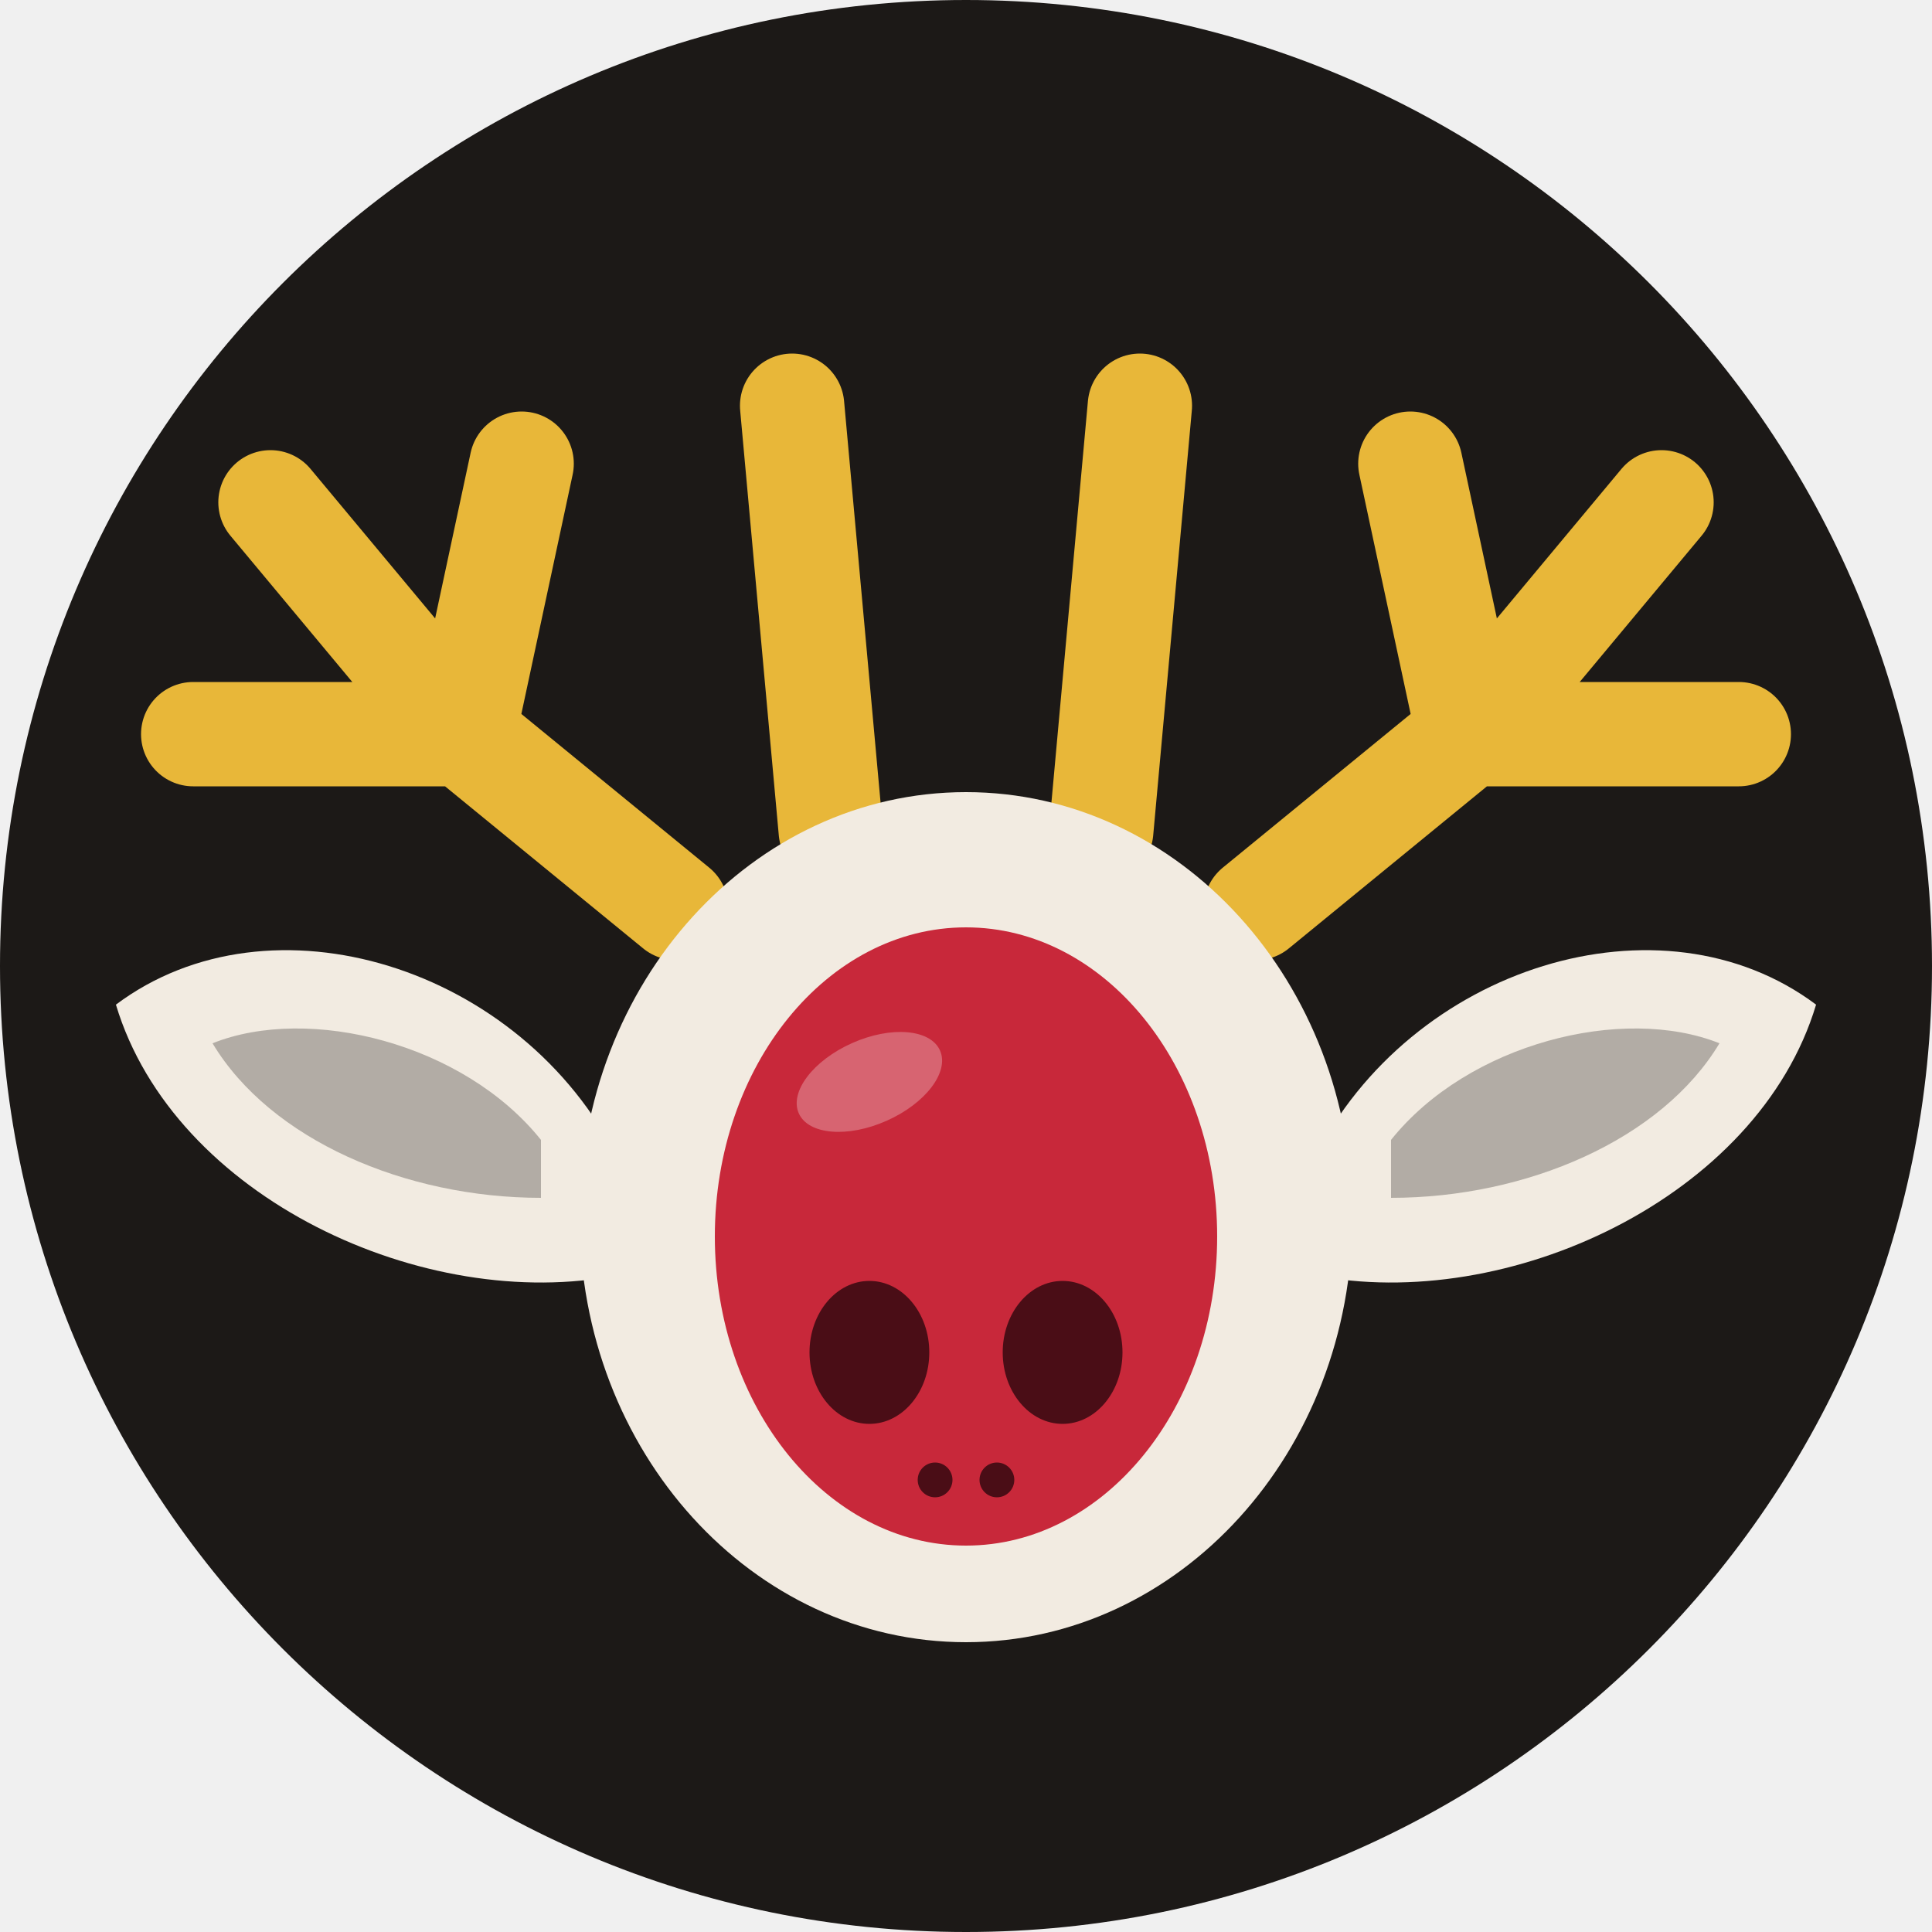
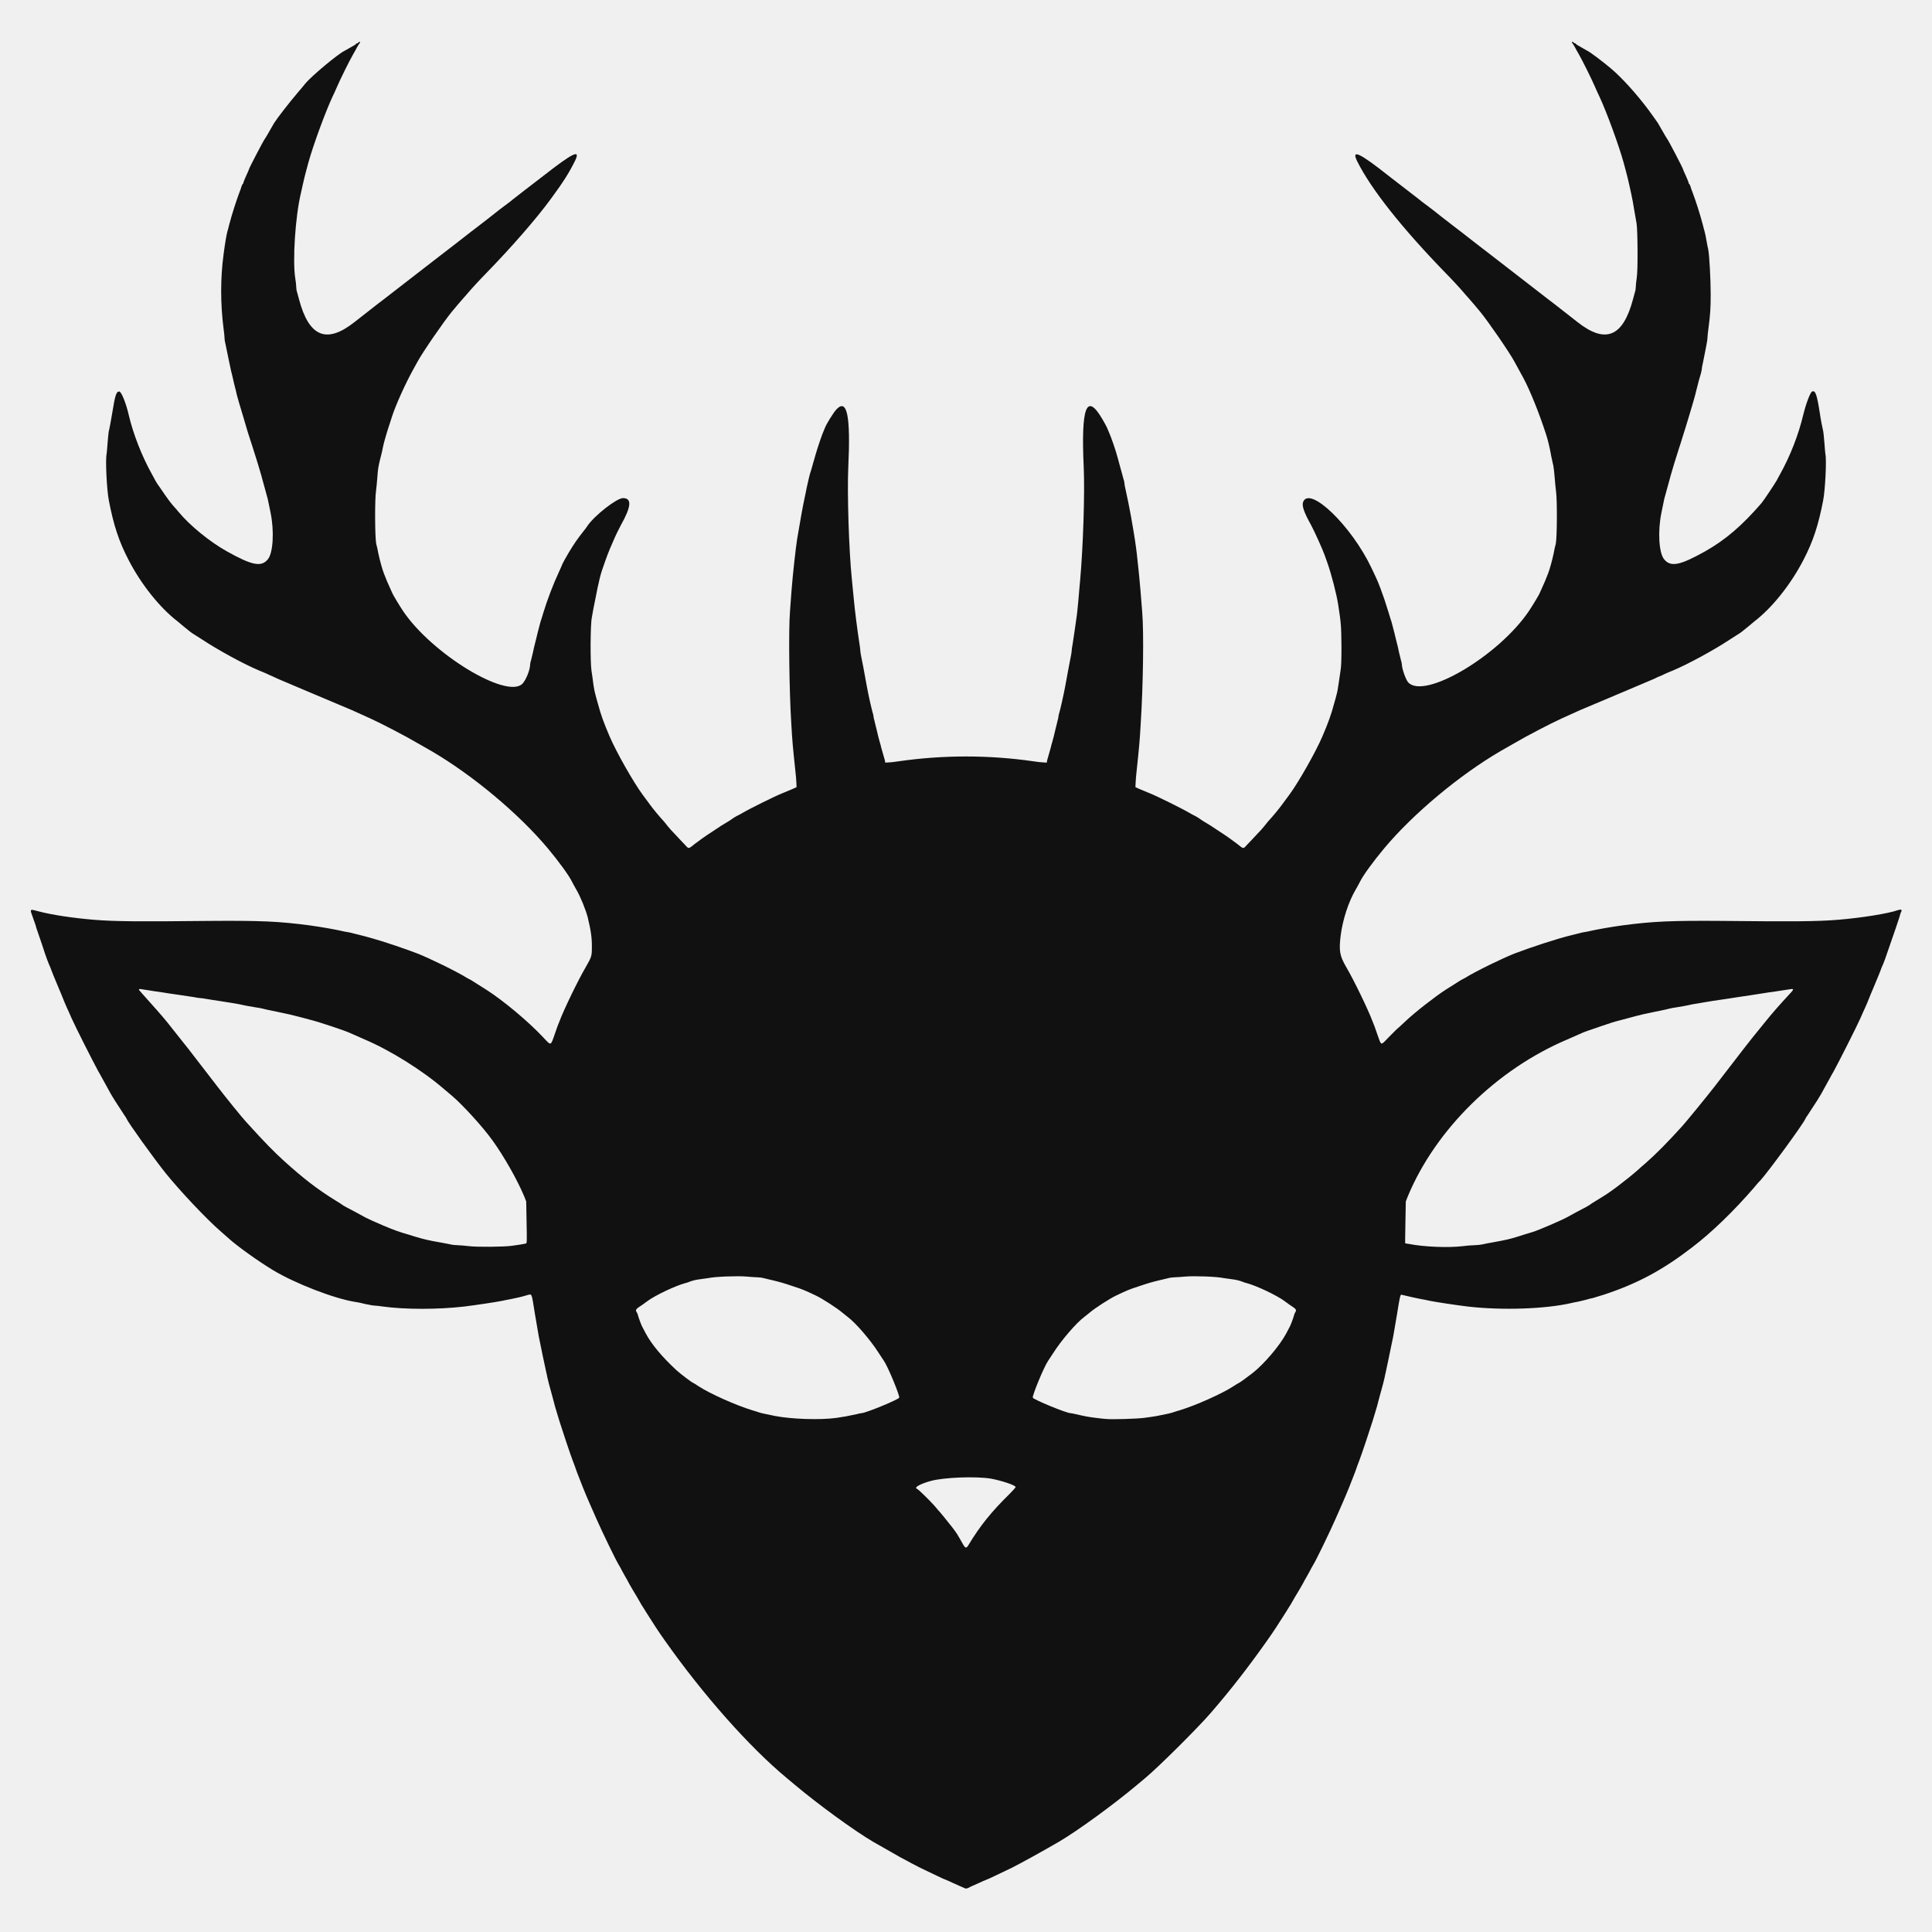
- <svg xmlns="http://www.w3.org/2000/svg" viewBox="0 0 100 100" role="img" aria-label="Taller Escultórico">
-   <defs>
-     <clipPath id="c">
-       <circle cx="50" cy="50" r="50" />
-     </clipPath>
-   </defs>
-   <circle cx="50" cy="50" r="50" fill="#1c1917" />
-   <g clip-path="url(#c)">
-     <g fill="none" stroke="#e8b739" stroke-width="5.4" stroke-linecap="round" stroke-linejoin="round">
-       <path d="M43 43 41 21M57 43 59 21" />
-       <path d="M35 47 24 38 27 24M24 38 14 26M24 38 10 38" />
-       <path d="M65 47 76 38 73 24M76 38 86 26M76 38 90 38" />
-     </g>
-     <g fill="#f2ebe1">
-       <path d="M32 60C27 50 14 46 6 52c3 10 16 16 26 14z" />
-       <path d="M68 60c5-10 18-14 26-8-3 10-16 16-26 14z" />
-       <ellipse cx="50" cy="63" rx="20" ry="22" />
-     </g>
-     <g fill="#1c1917" opacity=".3">
-       <path d="M28 59c-4-5-12-7-17-5 3 5 10 8 17 8z" />
-       <path d="M72 59c4-5 12-7 17-5-3 5-10 8-17 8z" />
-     </g>
-     <ellipse cx="50" cy="64" rx="13" ry="16" fill="#c8283a" />
-     <ellipse cx="45" cy="56" rx="4" ry="2.2" fill="#fff" opacity=".28" transform="rotate(-24 45 56)" />
-     <g fill="#4a0d16">
-       <ellipse cx="45" cy="70" rx="3.1" ry="3.7" />
-       <ellipse cx="55" cy="70" rx="3.1" ry="3.7" />
-       <circle cx="48.4" cy="76.6" r=".9" />
-       <circle cx="51.6" cy="76.6" r=".9" />
-     </g>
-   </g>
+ <svg xmlns="http://www.w3.org/2000/svg" viewBox="0 0 1024 1024" role="img" aria-label="Taller Escultórico">
+   <path fill-rule="evenodd" fill="#111111" d="M510.7 1000.5C510.2 1000.3 509.3 999.9 508.6 999.6C507.9 999.3 506.8 998.8 506.2 998.5C505.7 998.3 504.1 997.6 502.9 997C501.6 996.5 500.6 996 500.5 996C500.3 996 494.9 993.4 487.8 990C484.8 988.5 482.6 987.3 477.2 984.4C475.4 983.4 464.7 977.3 462.8 976.2C452.9 970.4 433.8 956.5 421.3 946C419.8 944.7 417.8 943.1 417 942.4C397.1 925.9 372.6 898.2 352.3 869.4C348.7 864.3 346.9 861.5 342.4 854.4C341.4 852.7 340.2 850.9 339.9 850.4C339.6 849.9 339.1 849 338.7 848.3C338.4 847.7 336.9 845.2 335.5 842.9C334.1 840.5 333 838.6 333 838.5C333 838.5 332.2 836.9 331.1 835.1C330.1 833.3 329.1 831.5 329 831.2C328.8 830.8 328.3 830 327.9 829.3C326.3 826.7 319.2 812 316.2 805.2C314.4 801.1 312.8 797.4 312.5 796.8C310 791.1 307.6 785.1 305.8 780.3C304.8 777.5 303.8 774.6 303.5 774C302.6 771.8 297.8 757.4 296.5 753.2C296.2 752.2 295.6 750.3 295.2 748.9C294.7 747.4 293.7 743.9 293 741C292.2 738.2 291.3 734.7 290.9 733.3C290.6 732 290.2 730.5 290.1 730C290 729.5 289.8 728.3 289.5 727.2C288.4 722.1 287.2 716.6 285.5 708C285 705.2 284.3 701.2 283.5 696.3C281.7 685 282 685.8 279.6 686.4C276.7 687.3 274 687.9 271 688.5C269.4 688.8 267.2 689.2 266 689.5C262.4 690.2 252.5 691.7 246 692.5C232 694.1 214.8 694.1 203 692.5C201.1 692.2 199.1 692 198.5 692C198 692 196.6 691.8 195.4 691.5C194.2 691.3 192.3 690.9 191.3 690.6C190.3 690.4 188.8 690.1 188 690C176.9 688.2 156.3 680.2 144.7 673.2C137.2 668.7 125.3 660.2 121 656.2C120.2 655.5 118.3 653.8 116.8 652.5C109.2 645.9 95.3 631.1 87.8 621.8C81.1 613.4 67.9 595 67 592.8C67 592.6 66.5 591.9 66 591.2C65.2 590 64.4 588.7 60.8 583.2C58.8 579.9 58.9 580.2 56.1 575C55.5 574 54.6 572.3 54 571.2C53.4 570.1 52.6 568.6 52.1 567.8C49.4 562.9 39.8 543.9 38 539.8C37.2 538 36.1 535.4 35.4 534C34.8 532.6 33.9 530.6 33.5 529.5C33.1 528.4 32 525.8 31.1 523.7C30.2 521.6 28.9 518.4 28.2 516.7C27.5 514.9 26.8 513.2 26.7 512.8C25.6 510.4 24.4 507.3 22.4 501C21.1 497.1 19.8 493.4 19.6 492.8C19.4 492.3 19.1 491.4 19 490.8C18.8 490.3 18.2 488.3 17.5 486.5C15.7 481.5 15.5 481.7 20.7 483.1C27.6 484.9 38.8 486.6 49.8 487.5C60.6 488.4 73.6 488.5 111.2 488.1C138 487.9 147.8 488.3 164.3 490.5C170.2 491.3 178 492.7 181 493.4C181.8 493.6 183.2 493.9 184 494C184.8 494.1 186.2 494.4 187.2 494.7C190.4 495.5 192.9 496.1 194.3 496.5C195.2 496.7 197 497.3 198.5 497.7C203 498.9 215.7 503.2 221.3 505.4C227.9 508 242.2 515 247.3 518.2C248 518.6 248.7 519 249 519.1C249.7 519.5 250.6 520 253.2 521.7C254.5 522.5 256.6 523.8 257.8 524.6C267 530.5 280 541.4 287.8 549.7C292.2 554.4 291.8 554.5 294 548.2C294.6 546.5 295.3 544.6 295.5 543.9C295.8 543.2 296.2 542.1 296.5 541.4C298.8 535.2 306.4 519.5 310.4 512.7C313.5 507.3 313.7 506.7 313.7 502.4C313.8 497.2 313.2 493.2 311.5 486.2C310.4 482 307.6 475.1 305.4 471.4C304.6 470.1 303.6 468.1 303 467C301.4 463.8 296 456.4 290.4 449.7C275 431.3 250.6 410.9 228.7 398.1C226.7 397 223.3 395 221 393.7C215.3 390.3 202 383.4 196.5 380.9C195.4 380.4 193 379.3 191.2 378.5C186.8 376.5 186.9 376.5 178.5 373C168.9 369 149.7 360.8 147.3 359.8C146.3 359.3 145 358.7 144.5 358.5C144 358.3 142.6 357.7 141.6 357.2C140.5 356.7 138.7 355.9 137.6 355.5C129.4 352.1 115.5 344.5 107.2 339C104.8 337.5 102.7 336.1 102.5 336C102 335.8 99.8 334.1 97.3 332C96.1 331 94.7 329.8 94.2 329.4C84.9 322.3 74.9 309.9 68.1 296.7C63 286.9 60.2 278.3 57.7 265.3C56.6 259.9 55.8 243.5 56.5 240.7C56.6 240.2 56.8 237.7 57 235C57.2 232.4 57.5 229.6 57.6 228.9C58.2 226.5 58.9 222.3 59.5 218.8C61 209.5 61.6 207.5 63.2 207.5C64.3 207.5 66.8 213.6 68.3 220.2C70.6 230 75.2 241.8 80.5 251.3C81.2 252.5 82 254.1 82.4 254.8C82.8 255.6 83.8 257.1 84.7 258.3C88.7 264.2 90 265.9 91.5 267.7C92.4 268.7 93.9 270.4 94.8 271.5C100.6 278.5 111.1 287.1 120.2 292.2C133.6 299.7 138.5 300.7 142 296.4C144.8 293 145.4 281.3 143.4 271.7C143.2 270.8 142.8 268.9 142.5 267.3C142.2 265.8 141.8 263.8 141.5 263C141.3 262.2 140.8 260.5 140.5 259.3C140.2 258.1 139.7 256.5 139.5 255.7C139.3 254.8 138.8 253.2 138.5 252C137.9 249.8 135.7 242.5 134 237.3C131.9 231 130.9 227.8 128.6 219.8C127.2 215.2 125.8 210.5 125.5 209.2C125.2 207.9 124.8 206 124.5 205C124.2 204 123.8 202.1 123.5 200.8C123.2 199.5 122.8 197.7 122.5 196.7C122.3 195.7 121.8 193.6 121.5 192C120.2 185.6 119.9 184.1 119.5 182.3C119.2 181.3 119 179.9 119 179.1C119 178.4 118.8 176.2 118.5 174.2C116.8 161.1 116.8 147.4 118.5 134.8C119.3 128.7 120 124.6 120.5 122.8C120.8 121.9 121.2 120.2 121.5 119C123 113.3 125.3 106.2 127 101.7C127.4 100.7 127.9 99.4 128 98.8C128.2 98.2 128.5 97.6 128.7 97.5C128.9 97.4 129 97.1 129 96.8C129 96.6 129.7 94.9 130.5 93.1C131.3 91.4 132 89.8 132 89.6C132 89.2 139.7 74.3 140.5 73.4C140.6 73.1 141 72.7 141.2 72.3C141.5 71.7 144 67.5 145.3 65.2C146.7 62.9 153.2 54.5 157.3 49.7C159.4 47.2 161.5 44.8 161.8 44.3C165 40.4 179 28.7 182.5 27C182.9 26.8 183.9 26.2 184.8 25.7C185.8 25.1 187 24.4 187.6 24.1C188.2 23.8 188.7 23.4 188.7 23.3C188.7 23.1 188.9 23 189.1 23C189.4 23 189.8 22.8 190 22.5C190.2 22.2 190.5 22.1 190.7 22.2C190.9 22.3 190.9 22.6 190.6 22.9C190.2 23.4 189.6 24.4 189.1 25.3C189 25.6 188.1 27.2 187.1 28.9C185.2 32.2 180.2 42.3 178.5 46.3C177.9 47.7 176.9 49.9 176.3 51.1C172.3 59.7 165.9 77.3 163.5 86C163.2 87.2 162.7 88.8 162.5 89.7C161.7 92.5 161.1 95.2 160.5 97.8C160.2 99.3 159.7 101.3 159.5 102.3C156.5 114.8 155 138.2 156.5 147.5C156.8 149.2 157 151.2 157 152C157 152.9 157.2 154.2 157.5 155C157.7 155.8 158.2 157.5 158.5 158.7C163.8 178.6 173.1 182.4 187.9 170.7C189.9 169.1 193.4 166.4 195.7 164.6C198 162.8 201.3 160.2 203.2 158.8C205 157.4 208.2 154.9 210.3 153.3C213.8 150.6 219.2 146.4 225.8 141.3C227.1 140.3 230.5 137.7 233.3 135.5C236.2 133.3 239.5 130.7 240.7 129.8C241.9 128.9 243.9 127.3 245.2 126.3C246.5 125.3 250.4 122.2 254 119.5C257.5 116.8 262.3 113.1 264.5 111.3C266.8 109.6 269.5 107.5 270.6 106.7C271.6 105.8 275.2 103.1 278.5 100.5C281.8 98 286.1 94.7 288 93.2C304 80.7 307.9 78.9 304.7 85.4C301.5 91.8 298.6 96.4 291.9 105.5C284.3 115.9 271.4 130.7 258 144.5C253.6 149 250.4 152.5 248 155.3C247 156.5 246 157.6 245.8 157.8C244.9 158.8 240.7 163.7 239.5 165.2C235 170.7 224 186.7 221.3 191.7C220.6 192.9 219.7 194.6 219.2 195.5C214.8 203.4 209.7 214.8 207.8 220.7C207.3 222.2 206.3 225.5 205.5 227.8C204.7 230.2 203.9 233.3 203.5 234.7C203.2 236 202.7 238.1 202.5 239.3C202.2 240.5 201.8 242.3 201.5 243.3C200.5 247.4 200.3 248.7 200 253C199.8 255.5 199.5 258.7 199.3 260.2C198.6 264.6 198.7 284.8 199.4 288.2C199.8 289.6 200.3 291.9 200.5 293.2C201.4 297.4 202.7 302 203.5 304C204.8 307.3 205.5 309.1 206.7 311.6C207.4 313.1 208 314.4 208 314.5C208 314.8 211.9 321.3 213.6 323.8C228.8 346.5 268.6 370.7 276.9 362.4C278.8 360.4 281 355 281 352C281 351.7 281.2 350.7 281.5 349.8C281.7 348.9 282.2 347 282.5 345.7C282.8 344.3 283.2 342.3 283.5 341.3C283.8 340.3 284.4 337.6 285 335.2C285.6 332.8 286.3 330.2 286.5 329.5C286.8 328.8 287.4 326.6 288 324.7C290.1 317.8 293.1 309.9 296.4 302.8C297.1 301.3 297.9 299.5 298.1 298.9C298.4 298.2 299.9 295.5 301.5 292.8C304.2 288.3 306 285.7 309.3 281.5C309.9 280.8 310.8 279.6 311.3 278.8C315.1 273.2 326.9 264 330.2 264C335 264 334.6 268.5 329.1 278.3C328 280.3 326.1 284.2 324.9 287.1C322.1 293.5 321.9 294.1 319 302.5C318.6 303.6 318.1 305.6 317.8 306.8C317.5 308.1 317.1 310.1 316.8 311.2C316.4 313.2 315.4 318.1 314.5 322.7C314.3 324 313.9 326.1 313.7 327.2C312.9 330.7 312.8 351.1 313.5 355.5C313.8 357.5 314.3 360.7 314.5 362.7C314.8 364.6 315.2 366.9 315.5 367.8C315.7 368.8 316.4 371.2 317 373.3C318.4 378.6 320 383.1 323.1 390.3C326.6 398.5 335.6 414.4 340.6 421.2C342 423.1 343.8 425.5 344.6 426.6C345.8 428.3 349.3 432.6 352 435.5C352.5 436.1 353.4 437.2 354 438C354.6 438.8 356.4 440.8 357.9 442.3C359.4 443.9 361.5 446.2 362.7 447.4C365.2 450.1 364.6 450.2 368.5 447.1C370.3 445.7 374.2 442.9 377.2 441C381.8 437.9 383.2 437 386.3 435.2C386.6 435 387.7 434.3 388.8 433.5C389.9 432.8 391 432.2 391.3 432.1C391.6 432 392.6 431.4 393.5 430.9C397.2 428.7 410.5 422.1 414.5 420.5C416.9 419.5 419.6 418.4 420.5 418L422.2 417.2L422.1 415C422.1 413.8 421.8 410.7 421.5 408C420.2 395.8 419.9 392.4 419.4 383.5C418.3 366.3 417.9 333.8 418.7 324.2C418.9 321.8 419.2 316.9 419.5 313.3C420.2 304.3 421.7 290.9 422.5 285.7C424.4 274.5 425.2 269.9 426.5 263.7C426.8 262.5 427.2 260.3 427.5 258.8C428.3 255.2 429.3 250.7 429.7 249.9C429.8 249.5 430.2 248.3 430.5 247.2C430.8 246.1 431.2 244.5 431.5 243.7C431.7 242.8 432.2 241.3 432.5 240.2C433.6 236.4 436 229.5 436.4 228.8C436.5 228.6 436.8 227.9 437.1 227.1C437.8 225 441.7 218.7 443.4 216.9C449 211.1 450.9 220.5 449.6 247.8C449 261.2 449.9 291.4 451.5 307C451.8 309.7 452.2 314.2 452.5 317.2C453.1 323.8 454.4 333.9 455.5 341C455.8 342.7 456 344.5 456 345C456 345.5 456.2 346.9 456.5 348.2C456.7 349.4 457.2 351.7 457.5 353.2C458.6 359.1 459 361.4 459.5 364.1C460.4 369 461.9 375.5 462.5 377.6C462.8 378.5 463 379.4 463 379.8C463 380.1 463.2 381.2 463.5 382.1C463.7 383.1 464.2 384.9 464.5 386.2C465.2 389.4 466 392.3 466.4 393.7C466.6 394.3 466.9 395.4 467 396C467.2 396.6 467.6 398.2 468 399.5C468.4 400.8 468.8 402.4 469 403L469.2 404.2L471 404.1C472 404.1 474.4 403.8 476.3 403.5C499.9 400.1 524.1 400.1 547.7 403.5C549.6 403.8 552 404.1 553 404.1L554.8 404.2L555 403C555.2 402.4 555.6 400.8 556 399.5C556.4 398.2 556.8 396.6 557 396C557.1 395.4 557.4 394.3 557.6 393.7C558 392.3 558.8 389.4 559.5 386.2C559.8 384.9 560.3 383.1 560.5 382.1C560.8 381.2 561 380.1 561 379.8C561 379.4 561.2 378.5 561.5 377.6C562.1 375.5 563.6 368.9 564.5 364.2C565.9 356.4 567 350.8 567.5 348.2C567.8 346.9 568 345.5 568 345C568 344.5 568.2 343 568.5 341.5C568.7 340 569.2 337 569.5 334.8C569.8 332.6 570.3 329.5 570.5 327.8C570.8 326.2 571.2 322.1 571.5 318.8C571.8 315.5 572.2 310.4 572.5 307.5C574.1 289.5 575 261.2 574.4 247.8C572.9 215.5 575.9 207.8 584.3 222.2C585.5 224.2 586.6 226.3 586.8 226.8C587 227.4 587.4 228.2 587.6 228.7C588.9 231.5 591.5 239.1 592.5 243C592.8 244.2 593.3 245.8 593.5 246.7C593.7 247.5 594.2 249.1 594.5 250.3C594.8 251.5 595.3 253.2 595.5 254C595.8 254.8 596 255.8 596 256.3C596 256.7 596.2 258 596.5 259.1C597.5 263.5 598.7 269.6 599.5 274C601.6 285.9 601.9 288.5 602.5 293.2C603.6 303.2 604 307.2 604.5 313.2C604.8 316.7 605.2 321.8 605.4 324.5C606.3 335.1 605.9 363.3 604.6 383.5C604.1 392.5 603.8 395.8 602.5 408C602.2 410.7 601.9 413.8 601.9 415L601.8 417.2L603.5 418C604.4 418.4 607.1 419.5 609.5 420.5C613.5 422.1 626.8 428.7 630.5 430.9C631.4 431.4 632.4 432 632.7 432.1C633 432.2 634.1 432.8 635.2 433.5C636.3 434.3 637.4 435 637.7 435.2C640.8 437 642.2 437.9 646.8 441C649.8 442.9 653.7 445.7 655.5 447.1C659.4 450.2 658.8 450.1 661.3 447.4C662.5 446.2 664.6 443.9 666.1 442.3C667.6 440.8 669.4 438.8 670 438C670.6 437.2 671.5 436.1 672 435.5C674.7 432.6 678.2 428.3 679.4 426.6C680.2 425.5 682 423.1 683.4 421.2C688.4 414.4 697.4 398.5 700.9 390.3C704 383.1 705.6 378.6 707 373.3C707.6 371.2 708.3 368.8 708.5 367.8C708.8 366.9 709.2 364.4 709.5 362.3C709.8 360.2 710.3 357.1 710.5 355.5C710.9 353.3 711 349.7 711 342.8C710.9 331.9 710.8 330.4 709.3 320.7C708.4 314.8 705.7 304.4 703.5 298.2C702.8 296.3 702.2 294.5 702 294C701.2 291.6 696.6 281.4 694.9 278.3C691.1 271.5 689.9 268 690.7 266C694.2 257.4 716.2 278.6 726.8 300.8C730.6 308.8 730.4 308.2 733.8 317.8C734.4 319.7 735.4 322.7 736 324.7C736.6 326.6 737.2 328.8 737.5 329.5C737.7 330.2 738.4 332.8 739 335.2C739.6 337.6 740.2 340.3 740.5 341.3C740.8 342.3 741.2 344.3 741.5 345.7C741.8 347 742.3 348.9 742.5 349.8C742.8 350.7 743 351.7 743 352C743 354.3 745.1 360.3 746.4 361.7C755 370.9 794.4 347.6 810.4 323.8C812.1 321.3 816 314.8 816 314.5C816 314.4 816.6 313.1 817.3 311.6C818.5 309.1 819.2 307.3 820.5 304C821.3 302 822.6 297.4 823.5 293.2C823.7 291.9 824.2 289.6 824.6 288.2C825.3 284.8 825.4 264.6 824.7 260.2C824.5 258.7 824.2 255.5 824 253C823.8 250.5 823.5 247.8 823.3 246.8C823.1 245.9 822.7 244.3 822.5 243.2C822.2 242.1 822 240.7 821.9 240.2C821.4 237.4 820.3 232.7 819.5 230.4C816.1 219.8 811.1 207.2 807.5 200.5C805.8 197.3 805.2 196.2 802.7 191.7C800 186.7 789 170.7 784.5 165.2C783.3 163.7 779.1 158.8 778.2 157.8C778 157.6 777 156.5 776 155.3C773.6 152.5 770.4 149 766 144.5C742.9 120.7 726.6 100.1 719.3 85.4C716.1 78.9 720.6 81 736 93.2C737.2 94.1 741.2 97.2 744.8 100C748.5 102.9 752.4 105.8 753.4 106.7C754.5 107.5 757.2 109.6 759.5 111.3C761.7 113.1 766.5 116.8 770 119.5C773.6 122.2 777.5 125.3 778.8 126.3C780.1 127.3 782.1 128.9 783.3 129.8C784.5 130.7 787.8 133.3 790.7 135.5C793.5 137.7 796.9 140.3 798.2 141.3C804.8 146.4 810.2 150.6 813.7 153.3C815.8 154.9 819 157.4 820.8 158.8C822.7 160.2 826 162.8 828.3 164.6C830.6 166.4 834.1 169.1 836.1 170.7C850.9 182.4 860.2 178.6 865.5 158.7C865.8 157.5 866.3 155.8 866.5 155C866.8 154.2 867 152.9 867 152.1C867 151.3 867.2 149.2 867.5 147.3C868.2 143.4 868 121.7 867.4 118.3C867.2 117.3 866.8 115 866.5 113.2C865.7 108.3 865 104.4 864.5 102.3C864.3 101.3 863.8 99.3 863.5 97.8C862.9 95.2 862.3 92.5 861.5 89.7C861.3 88.8 860.8 87.2 860.5 86C858.1 77.3 851.7 59.7 847.7 51.1C847.1 49.9 846.1 47.7 845.5 46.3C843.8 42.3 838.8 32.2 836.9 28.9C835.9 27.2 835 25.6 834.9 25.3C834.4 24.4 833.8 23.4 833.4 22.9C833.1 22.6 833.1 22.3 833.3 22.2C833.5 22.1 833.8 22.2 834 22.5C834.2 22.8 834.6 23 834.9 23C835.1 23 835.3 23.1 835.3 23.3C835.3 23.4 835.8 23.8 836.4 24.1C837 24.4 838.2 25.1 839.2 25.7C840.1 26.2 841.1 26.8 841.3 26.9C842.7 27.5 849.7 32.8 853.6 36.1C859.5 41 867.7 50.1 874 58.6C876.1 61.5 878.2 64.4 878.7 65.2C880.4 68.2 882.5 71.7 882.8 72.3C883 72.7 883.4 73.1 883.5 73.4C884.3 74.3 892 89.2 892 89.6C892 89.8 892.7 91.4 893.5 93.1C894.3 94.9 895 96.6 895 96.8C895 97.1 895.1 97.4 895.3 97.5C895.5 97.6 895.8 98.2 896 98.8C896.1 99.4 896.6 100.7 897 101.7C898.7 106.2 901 113.3 902.5 119C902.8 120.2 903.2 121.9 903.5 122.8C903.8 123.8 904.2 125.9 904.5 127.7C904.8 129.4 905.2 131.5 905.4 132.2C906 135 906.7 148.4 906.7 155.8C906.7 163.3 906.5 166.6 905.5 174.2C905.2 176.2 905 178.4 905 179C905 179.6 904.8 181.2 904.5 182.5C904.3 183.8 903.8 186.1 903.5 187.7C903.2 189.2 902.7 191.5 902.5 192.7C902.2 193.9 902 195.1 902 195.5C902 195.8 901.8 196.9 901.5 198C900.7 200.6 900.1 202.8 899.5 205.3C899.2 206.5 898.7 208.3 898.5 209.3C897.9 211.7 893.3 227.1 891.9 231.3C891.4 233.1 890.5 235.8 890 237.3C888.3 242.5 886.1 249.8 885.5 252C885.2 253.2 884.7 254.8 884.5 255.7C884.3 256.5 883.8 258.1 883.5 259.3C883.2 260.5 882.7 262.2 882.5 263C882.2 263.8 881.8 265.8 881.5 267.3C881.2 268.9 880.8 270.8 880.6 271.7C878.6 281.3 879.2 293 882 296.4C885.5 300.7 890.4 299.7 903.8 292.2C914.6 286.1 923.4 278.5 933.6 266.7C934.8 265.3 940.5 256.7 941.6 254.8C942 254.1 942.8 252.5 943.5 251.3C948.9 241.6 953.3 230.3 955.8 219.7C957.2 214 959.5 207.8 960.5 207.5C962.2 206.8 963 209.1 964.5 218.7C965 222.2 965.8 226.3 966.4 228.9C966.5 229.6 966.8 232.4 967 235C967.2 237.7 967.4 240.2 967.5 240.7C968.2 243.5 967.4 259.9 966.3 265.3C963.8 278.3 961 286.9 955.9 296.7C949.1 309.9 939.1 322.3 929.8 329.4C929.3 329.8 927.9 331 926.7 332C924.2 334.1 922 335.8 921.5 336C921.3 336.1 919.2 337.5 916.8 339C908.5 344.5 894.6 352.1 886.4 355.5C885.3 355.9 883.5 356.7 882.4 357.2C881.4 357.7 880.1 358.3 879.5 358.5C878.9 358.7 877.7 359.3 876.7 359.8C874.3 360.8 855.1 369 845.5 373C837.1 376.5 837.2 376.5 832.8 378.5C831 379.3 828.6 380.4 827.5 380.9C822 383.4 808.7 390.3 803 393.7C800.7 395 797.3 397 795.3 398.1C773.4 410.9 749 431.3 733.6 449.7C728 456.4 722.6 463.8 721 467C720.4 468.1 719.4 470.1 718.6 471.4C714.8 477.8 711.7 487.3 710.6 495.7C709.6 504 710 506.5 713.6 512.7C717.6 519.5 725.2 535.2 727.5 541.4C727.8 542.1 728.2 543.2 728.5 543.9C728.7 544.6 729.4 546.5 730 548.2C732.2 554.4 731.7 554.3 735.7 550.1C737.4 548.4 739.5 546.3 740.3 545.5C741.2 544.8 743.1 543 744.7 541.5C749.7 536.7 760.5 528.3 766.2 524.6C767.4 523.8 769.5 522.5 770.8 521.7C773.4 520 774.3 519.5 775 519.1C775.3 519 776 518.6 776.7 518.2C781.8 515 796.1 508 802.7 505.4C811.6 502 825.6 497.4 833.2 495.6C834.3 495.3 835.9 494.9 836.8 494.7C837.8 494.4 839.2 494.1 840 494C840.8 493.9 842.2 493.6 843 493.4C846 492.7 853.8 491.3 859.7 490.5C876.2 488.3 886 487.9 912.8 488.1C950.4 488.5 963.4 488.4 974.2 487.5C986.5 486.5 1000.9 484.2 1005.9 482.4C1007.7 481.8 1008.3 482.2 1007.6 483.4C1007.4 483.8 1007.1 484.6 1007 485.2C1006.8 486 1006.4 487.1 1004.7 492.2C1004.5 492.7 1003.2 496.5 1001.8 500.6C999.6 507.1 998.5 510.3 997.3 512.8C997.2 513.2 996.5 514.9 995.8 516.7C995.1 518.4 993.8 521.6 992.9 523.7C992 525.8 990.9 528.4 990.5 529.5C990.1 530.6 989.2 532.6 988.6 534C987.9 535.4 986.8 538 986 539.8C984.2 543.9 974.6 562.9 971.9 567.8C971.4 568.6 970.6 570.1 970 571.2C969.4 572.3 968.5 574 967.9 575C965.1 580.2 965.2 579.9 963.2 583.2C959.6 588.7 958.8 590 958 591.2C957.5 591.9 957 592.6 957 592.8C955.8 595.7 937.1 621.2 933 625.7C932.5 626.1 931.1 627.7 929.9 629.2C919.1 641.7 907.4 653.1 896.9 661.1C881.3 673.1 868 680.3 850.1 686.2C847.6 687 844.9 687.8 844.2 688C843.4 688.1 841.6 688.6 840.2 689C838.7 689.4 836.8 689.8 836 690C835.2 690.1 833.8 690.4 833 690.6C819.3 693.8 796.4 694.6 778 692.5C771.5 691.7 761.6 690.2 758 689.5C756.8 689.2 754.6 688.8 753 688.5C751.4 688.2 749.5 687.8 748.7 687.6C744 686.5 743.1 686.3 742.7 686.2C742.2 686.2 741.8 688 740.5 696.3C739.7 701.2 739 705.2 738.5 708C738.2 709.4 737.8 711.6 737.5 712.8C736.7 716.7 735.4 723.1 734.5 727.2C734.2 728.3 734 729.5 733.9 730C733.8 730.5 733.4 732 733.1 733.3C732.7 734.7 731.8 738.2 731 741C730.3 743.9 729.3 747.4 728.8 748.9C728.4 750.3 727.8 752.2 727.5 753.2C726.2 757.4 721.4 771.8 720.5 774C720.2 774.6 719.2 777.5 718.2 780.3C716.4 785.1 714 791.1 711.5 796.8C711.2 797.4 709.6 801.1 707.8 805.2C704.8 812 697.7 826.7 696.1 829.3C695.7 830 695.2 830.8 695 831.2C694.9 831.5 693.9 833.3 692.9 835.1C691.8 836.9 691 838.5 691 838.5C691 838.6 689.9 840.5 688.5 842.9C687.1 845.2 685.6 847.7 685.3 848.3C684.9 849 684.4 849.9 684.1 850.4C683.8 850.9 682.6 852.7 681.6 854.4C677.1 861.5 675.3 864.3 671.7 869.4C661.9 883.3 652.3 895.7 641.8 907.8C635.1 915.6 614.1 936.5 607 942.4C606.2 943.1 604.2 944.7 602.7 946C590.2 956.5 571.1 970.4 561.2 976.2C552.6 981.2 541.2 987.5 536.2 990C529.1 993.4 523.7 996 523.5 996C523.4 996 522.4 996.5 521.1 997C518.5 998.2 517.4 998.7 515.5 999.5C514.8 999.8 513.8 1000.3 513.3 1000.6C512.2 1001.1 511.7 1001.1 510.7 1000.5ZM513.5 818.6C519.4 808.8 525.6 801.1 535 791.9C536.8 790.1 538.3 788.4 538.3 788.2C538.3 787.2 531 784.8 525.2 783.7C517.2 782.4 500.1 783 493.1 785C487.7 786.5 484.3 788.4 486 789.1C486.7 789.3 492.7 795.2 495.2 798C496.7 799.8 498.2 801.5 498.4 801.7C498.9 802.2 501.9 806 504.7 809.5C507 812.5 507.2 812.8 510.3 818.3C511.7 820.8 512.2 820.8 513.5 818.6ZM443.4 751.5C447 751 449.7 750.5 454.2 749.5C455.3 749.2 456.4 749 456.6 749C458.8 749 476.2 741.8 476.6 740.8C477 739.8 470.7 724.5 468.5 721.3C468.1 720.7 466.9 718.8 465.8 717.2C461.5 710.4 453.6 701.2 449.3 698C448.5 697.4 447.2 696.3 446.3 695.6C443.9 693.5 435.7 688.2 432.5 686.7C426.8 684 425.5 683.4 420.5 681.8C415.5 680.1 413.4 679.5 409.2 678.5C407.9 678.2 406 677.7 405 677.5C404 677.2 402.4 677 401.5 677C400.6 677 397.9 676.8 395.6 676.6C391.2 676.2 379.1 676.6 375.5 677.4C374.6 677.5 372.7 677.8 371.2 678C368.7 678.3 367.2 678.7 365.3 679.4C364.9 679.6 364.1 679.9 363.5 680C358.1 681.4 347.4 686.5 343.3 689.5C341.8 690.6 339.8 692.1 338.9 692.6C337 693.9 336.8 694.4 337.4 695.4C337.7 695.8 338 696.5 338.1 697C338.3 698 339.9 702.3 340.3 703C340.4 703.3 341.4 705 342.3 706.8C345.3 712.5 351.1 719.4 358.6 726.3C360.8 728.3 367 733 367.5 733C367.6 733 368.8 733.8 370.2 734.7C376.1 738.6 390.2 744.9 398.8 747.5C399.9 747.8 401.4 748.3 402 748.5C403.1 748.9 404.4 749.2 410.8 750.5C419.6 752.2 434.8 752.7 443.4 751.5ZM606.4 751.5C608.6 751.2 611.7 750.8 613.2 750.5C619.3 749.3 620.9 748.9 622 748.5C622.6 748.3 624.1 747.8 625.2 747.5C633.8 744.9 647.9 738.6 653.8 734.7C655.2 733.8 656.5 733 656.6 733C656.9 733 660.7 730.2 663.7 727.9C669.9 723.1 678.3 713.2 681.7 706.8C682.6 705 683.6 703.3 683.7 703C684.1 702.3 685.7 698 685.9 697C686 696.5 686.3 695.8 686.6 695.4C687.2 694.4 687 693.9 685.1 692.6C684.2 692.1 682.2 690.6 680.7 689.5C676.6 686.5 665.9 681.4 660.5 680C659.9 679.9 659.1 679.6 658.7 679.4C656.8 678.7 655.3 678.3 652.8 678C651.3 677.8 649.4 677.5 648.5 677.4C644.9 676.6 632.8 676.2 628.4 676.6C626.1 676.8 623.4 677 622.5 677C621.6 677 620 677.2 619 677.5C618 677.7 616.1 678.2 614.8 678.5C610.6 679.5 608.5 680.1 603.5 681.8C598.5 683.4 597.2 684 591.5 686.7C588.3 688.2 580.1 693.5 577.7 695.6C576.8 696.3 575.5 697.4 574.7 698C570.4 701.2 562.5 710.4 558.2 717.2C557.1 718.8 555.9 720.7 555.5 721.3C553.3 724.5 547 739.8 547.4 740.8C547.8 741.8 565.2 749 567.4 749C567.6 749 568.8 749.2 570 749.5C575.3 750.7 576.7 751 580.8 751.5C583.2 751.8 585.8 752.1 586.5 752.1C589.4 752.4 602.5 752 606.4 751.5ZM271.3 660.3C274.4 659.9 278 659.3 278.7 659.1C279.3 659 279.3 658.2 279.1 647.9L278.9 636.8L277.8 634C274.1 625.2 267.2 613 261 604.4C255.9 597.3 245.6 586 239.8 581C239.1 580.4 237.1 578.7 235.3 577.2C224 567.4 206.7 556.6 193.2 550.9C190.2 549.6 187.5 548.4 185.5 547.5C182.7 546.2 169.2 541.7 164.8 540.6C161.7 539.7 158.6 539 156.8 538.5C155 538 151.9 537.3 148 536.5C141.5 535.2 140.4 534.9 139.2 534.6C138.4 534.4 137 534.1 136 534C134 533.7 129.4 532.9 127 532.3C125.2 532 120.9 531.2 116 530.5C114.1 530.2 111.2 529.8 109.7 529.5C108.1 529.2 106.5 529 106.1 529C105.7 529 104.2 528.8 102.8 528.5C101.3 528.3 98.4 527.8 96.2 527.5C94 527.2 90.9 526.7 89.3 526.5C87.8 526.2 84.8 525.8 82.7 525.5C80.6 525.2 77.7 524.7 76.3 524.5C73.2 523.9 73 524.1 74.8 526C81 532.9 86.2 538.8 88.3 541.4C92.3 546.4 98.4 554.1 99.9 556C101.9 558.6 111.8 571.4 115.4 576.1C119.3 581.2 128.6 592.7 130.6 594.8C140.6 605.8 144.8 610.1 150.5 615.3C160.8 624.6 168.3 630.4 177.7 636.2C179.4 637.2 181.1 638.3 181.3 638.5C181.9 639 184.1 640.2 188.2 642.3C189.6 643.1 192 644.4 193.5 645.2C195 646 199.2 647.9 203 649.5C209.2 652.1 211.1 652.8 217 654.5C218 654.8 219.4 655.3 220.2 655.5C224.8 656.9 227.5 657.5 233.3 658.5C235.1 658.8 237.4 659.3 238.5 659.5C239.6 659.8 241.6 660 242.9 660C244.1 660 246.7 660.3 248.7 660.5C252.6 661 266.9 660.9 271.3 660.3ZM775.2 660.5C777.4 660.2 780.1 660 781.2 660C782.4 660 784.5 659.8 785.9 659.5C787.3 659.2 789.7 658.7 791.1 658.5C799.2 657 799.9 656.8 804.2 655.5C804.9 655.3 806.6 654.7 808 654.3C809.4 653.9 811.3 653.3 812.3 653C815.3 652.1 827.6 646.8 830.5 645.2C832 644.4 834.4 643.1 835.8 642.3C839.9 640.2 842.1 639 842.7 638.5C842.9 638.3 844.6 637.2 846.3 636.2C851.6 633 853 632 857.2 628.9C861.3 625.8 865.4 622.5 868 620.2C868.8 619.4 870.7 617.8 872.2 616.5C878 611.4 883.8 605.5 891.5 597C894.2 594 904.3 581.6 908.6 576.1C912.5 571 922.3 558.4 924.1 556C925.6 554 931.8 546.2 935.7 541.5C939.1 537.3 942.6 533.2 949.3 526C951 524.1 950.8 523.9 947.5 524.5C946 524.7 943.1 525.2 941 525.5C938.9 525.8 935.8 526.2 934.2 526.5C932.5 526.8 929.6 527.2 927.8 527.5C925.9 527.8 922.9 528.2 921.1 528.5C918.1 529 916.6 529.2 907.8 530.5C902.9 531.3 898.7 532 897 532.3C894.6 532.9 890 533.7 888 534C887 534.1 885.6 534.4 884.8 534.6C883.6 534.9 882.5 535.2 876 536.5C871.7 537.4 868.9 538 867.2 538.5C865.6 538.9 864.5 539.2 859.7 540.5C855.4 541.6 853.8 542.1 849.5 543.6C842.6 545.9 839.6 547 838.5 547.5C836.5 548.4 833.8 549.6 830.8 550.9C793.4 566.7 761 598.5 746.2 634L745.1 636.8L744.9 647.9C744.8 654 744.7 659 744.8 659C744.9 659 745.7 659.2 746.7 659.3C754.8 660.9 767.6 661.4 775.2 660.5Z" />
</svg>
